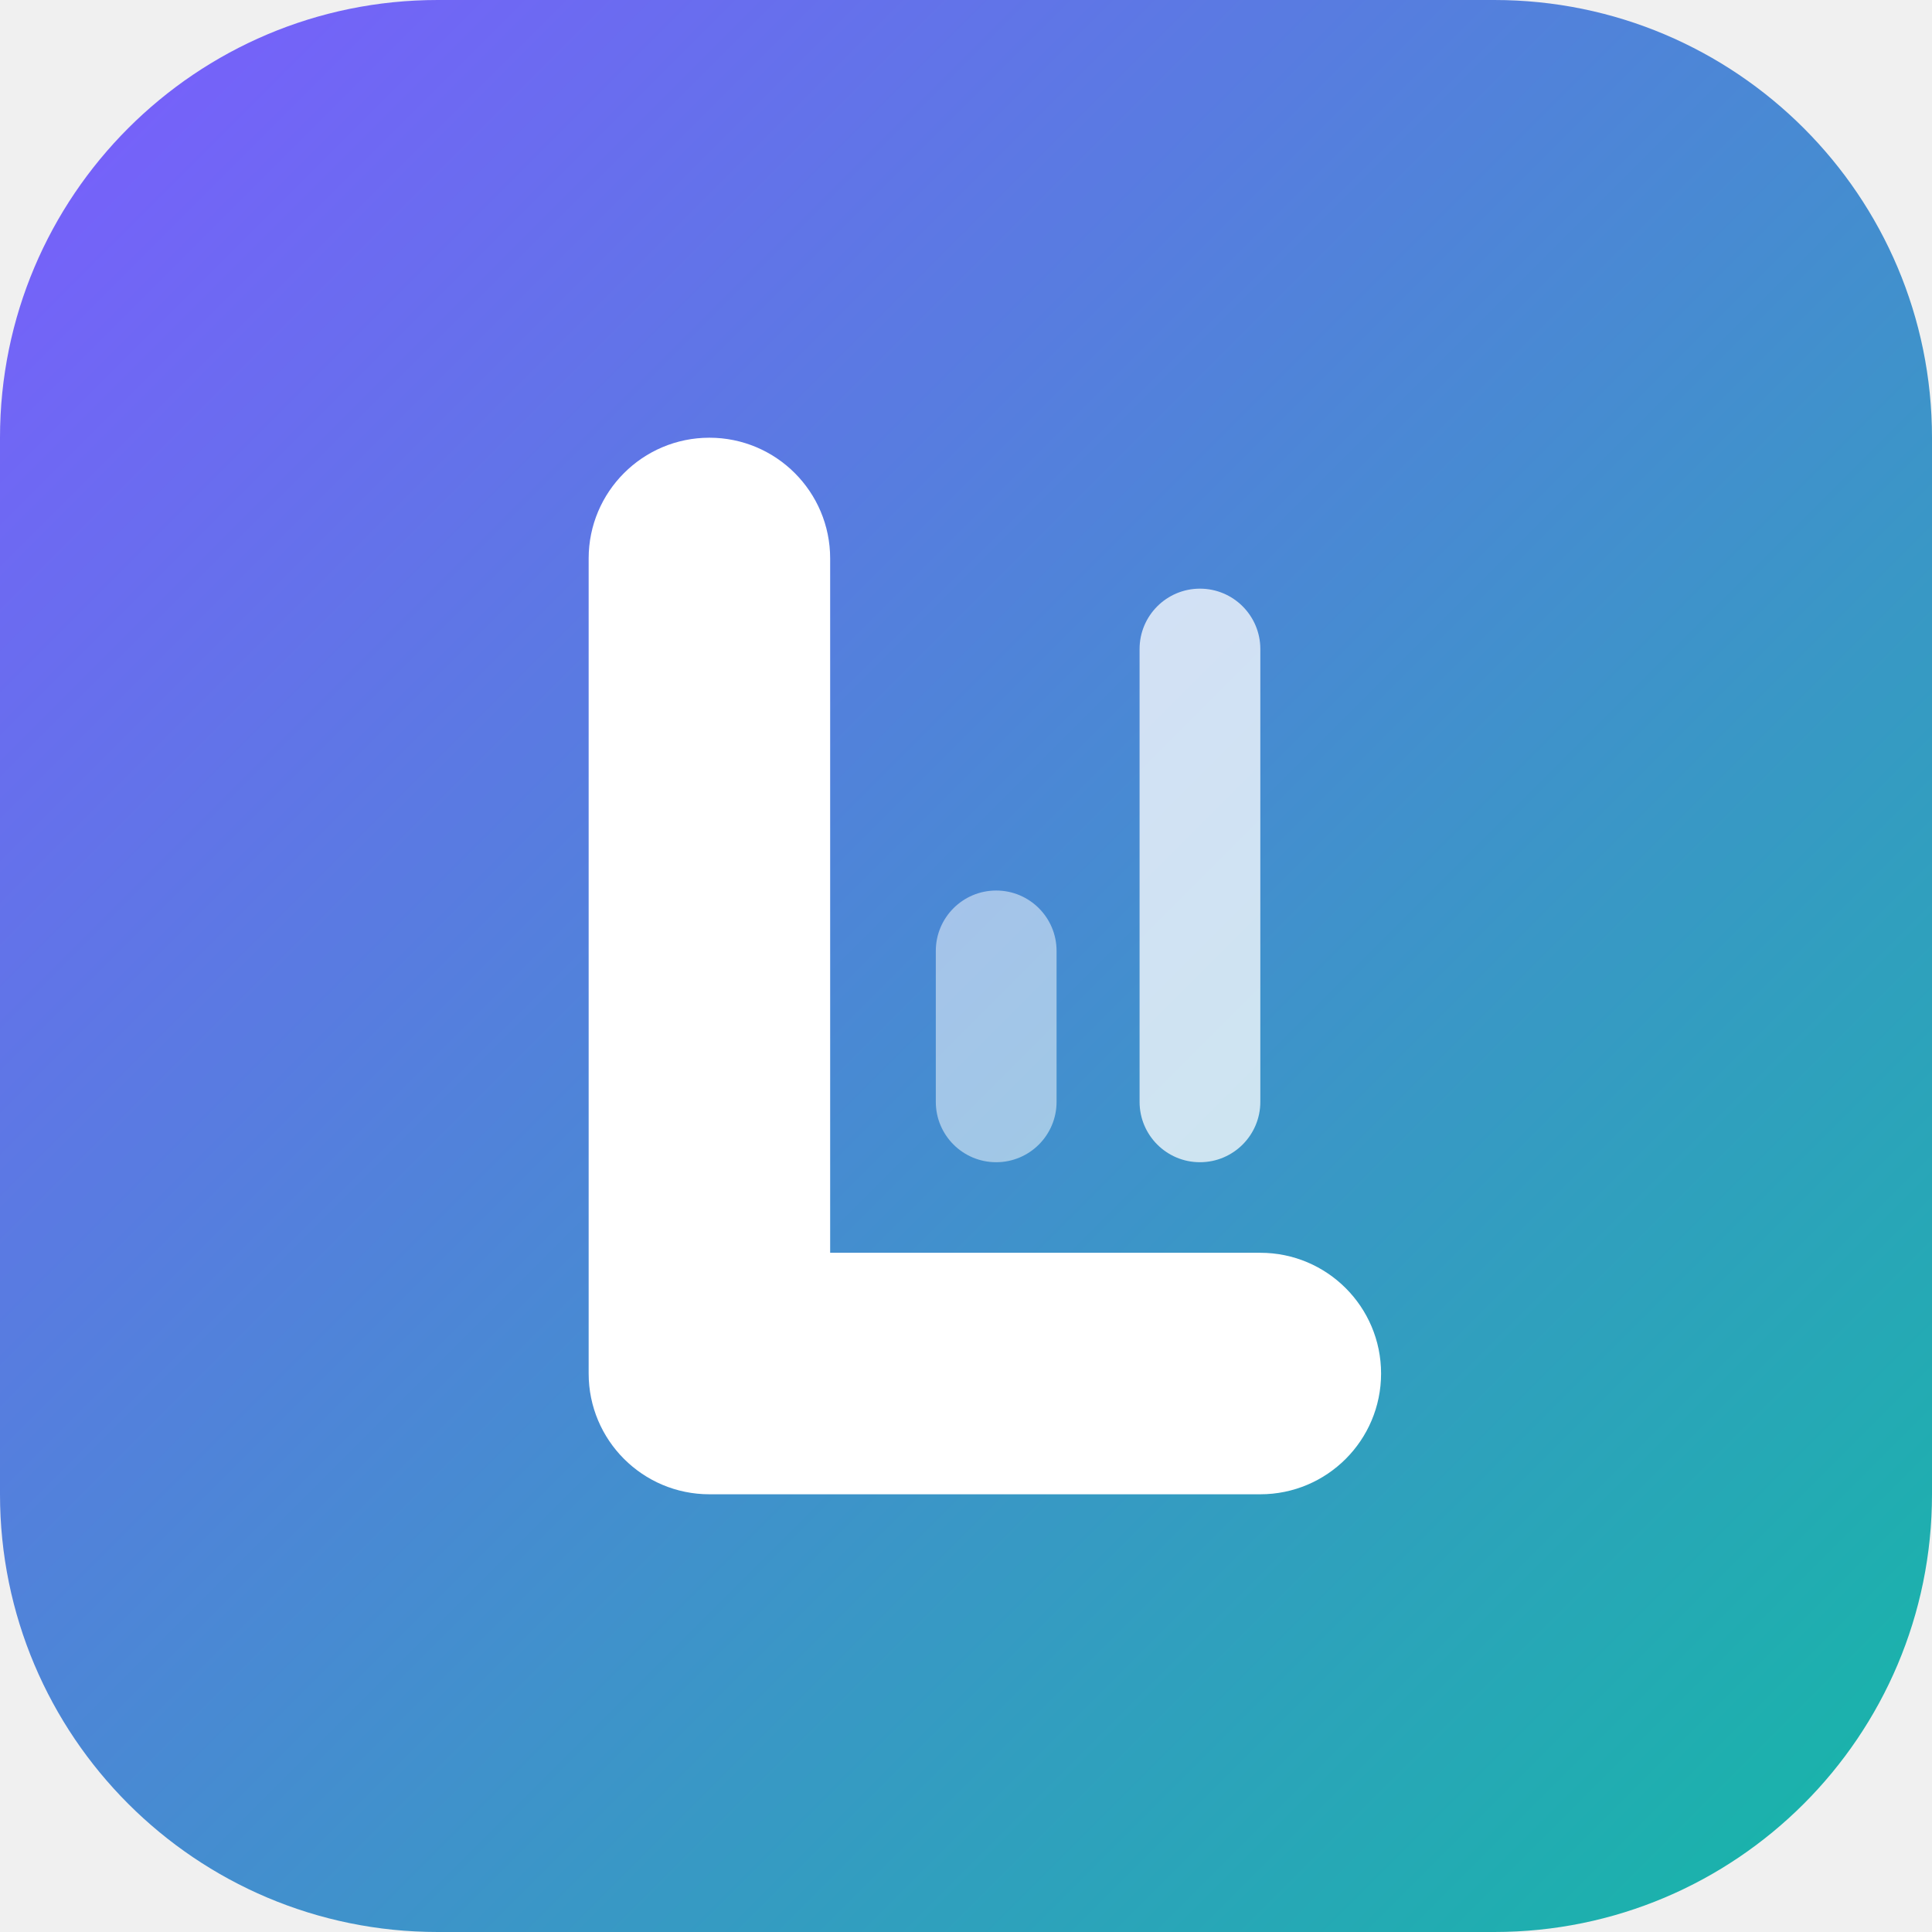
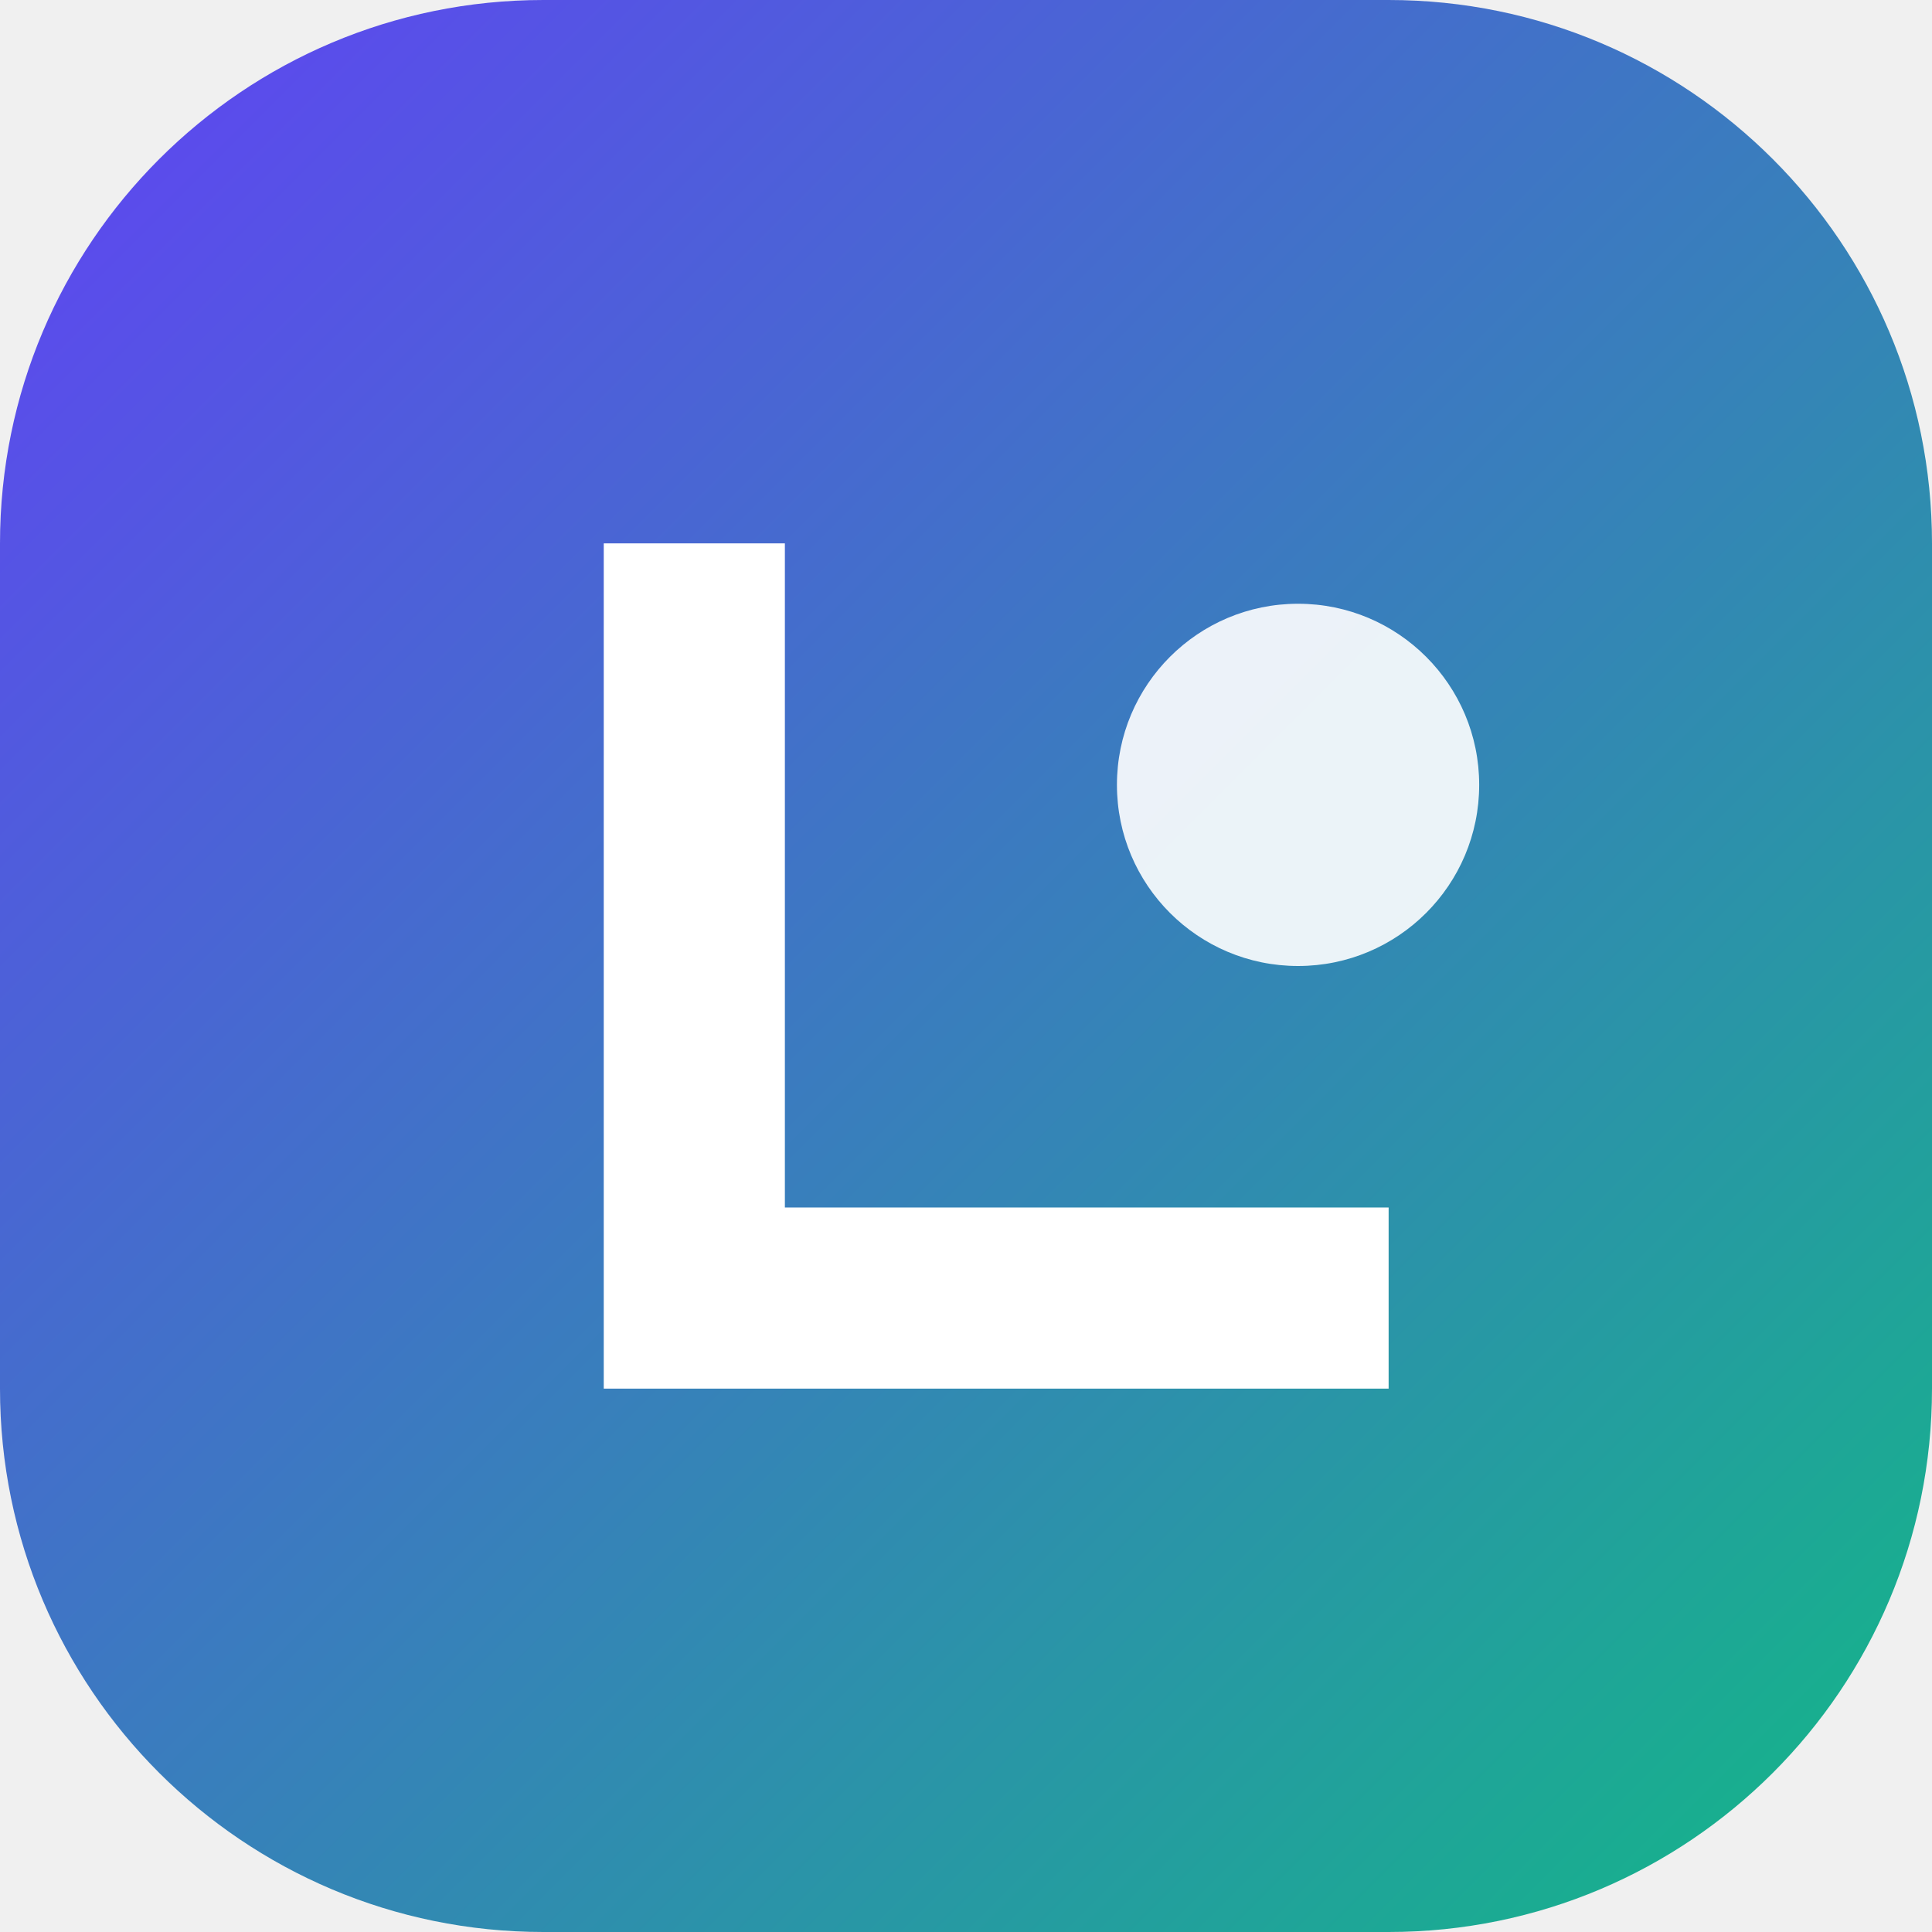
- <svg xmlns="http://www.w3.org/2000/svg" width="1024" height="1024" viewBox="0 0 1024 1024">
+ <svg xmlns="http://www.w3.org/2000/svg" width="1024" height="1024" viewBox="0 0 32 32">
  <defs>
-     <linearGradient id="bg" x1="0" y1="0" x2="1024" y2="1024" gradientUnits="userSpaceOnUse">
-       <stop offset="0" stop-color="#7c5cff" />
-       <stop offset="1" stop-color="#14b8a6" />
+     <linearGradient id="loom-logo" x1="0" y1="0" x2="32" y2="32" gradientUnits="userSpaceOnUse">
+       <stop offset="0" stop-color="#6142f5" />
+       <stop offset="1" stop-color="#12b886" />
    </linearGradient>
  </defs>
-   <rect width="1024" height="1024" rx="232" fill="url(#bg)" />
-   <path d="M312 296a64 64 0 0 1 128 0v368h228a64 64 0 0 1 0 128H376a64 64 0 0 1-64-64z" fill="#ffffff" />
-   <rect x="496" y="472" width="64" height="144" rx="32" fill="#ffffff" fill-opacity="0.5" />
-   <rect x="604" y="312" width="64" height="304" rx="32" fill="#ffffff" fill-opacity="0.75" />
+   <rect width="32" height="32" rx="9" fill="url(#loom-logo)" />
+   <path d="M10 9h3v11h10v3H10z" fill="white" />
+   <circle cx="21.5" cy="13" r="3" fill="white" opacity=".9" />
</svg>
